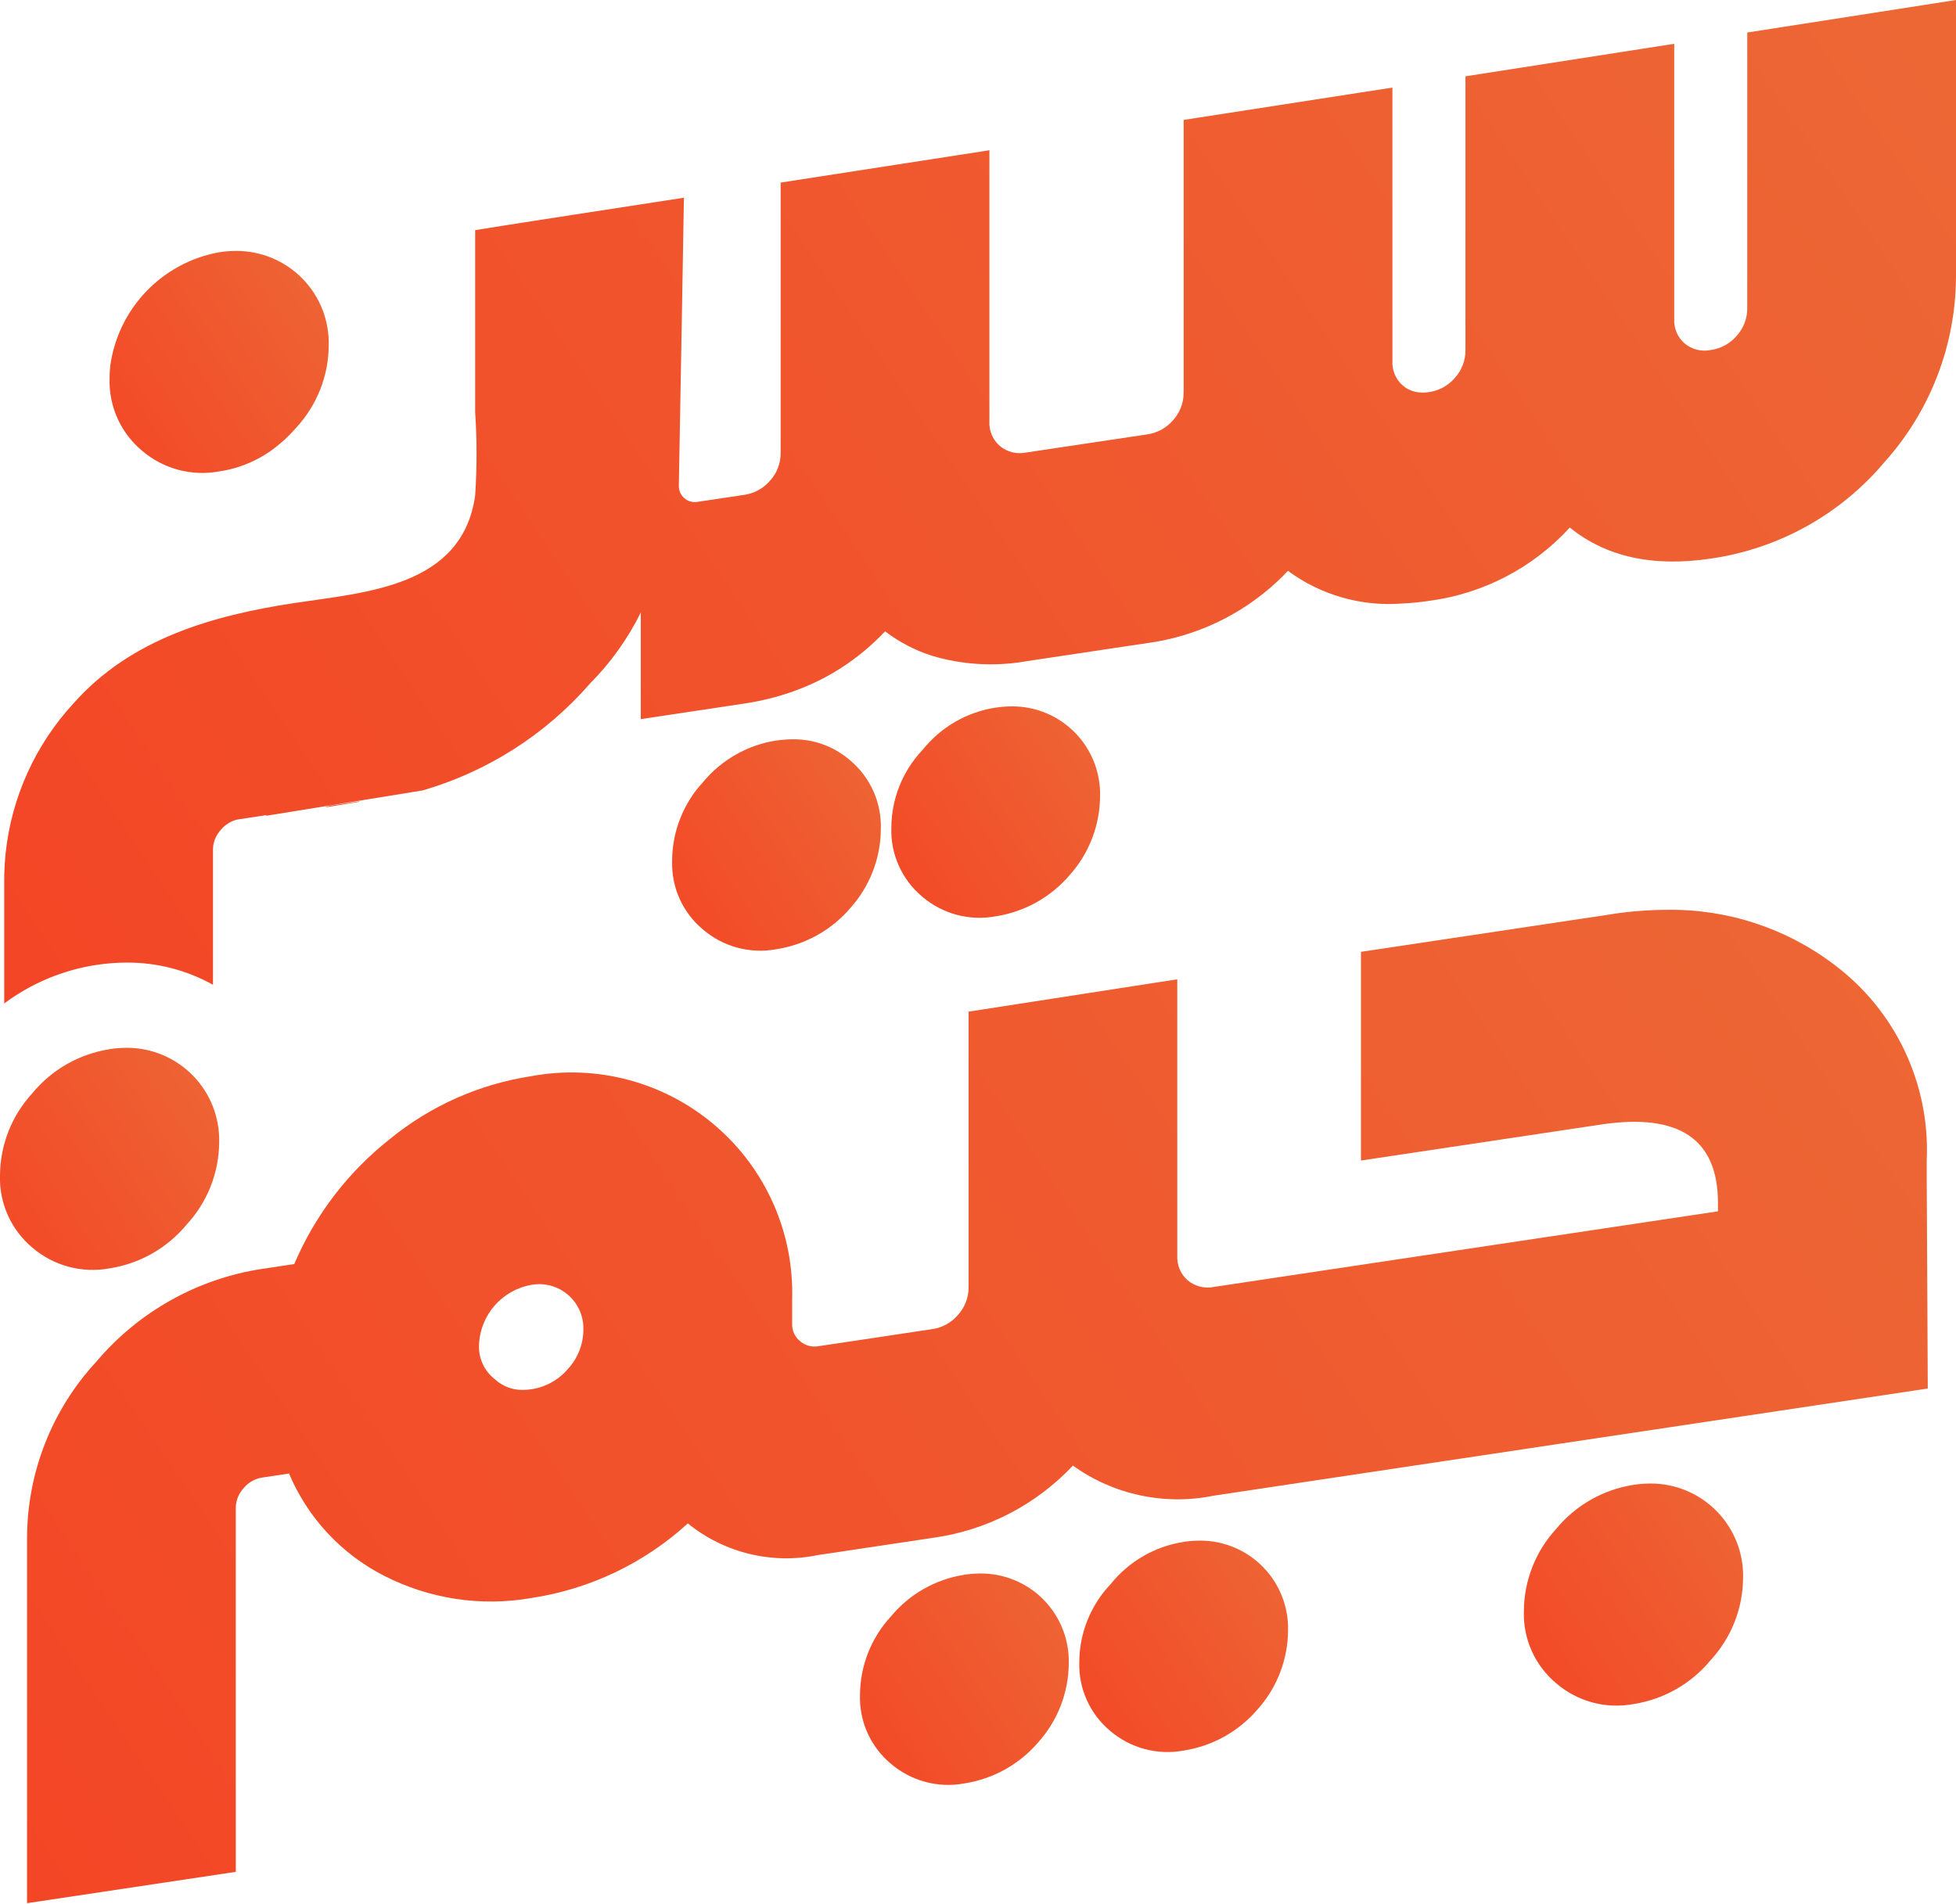
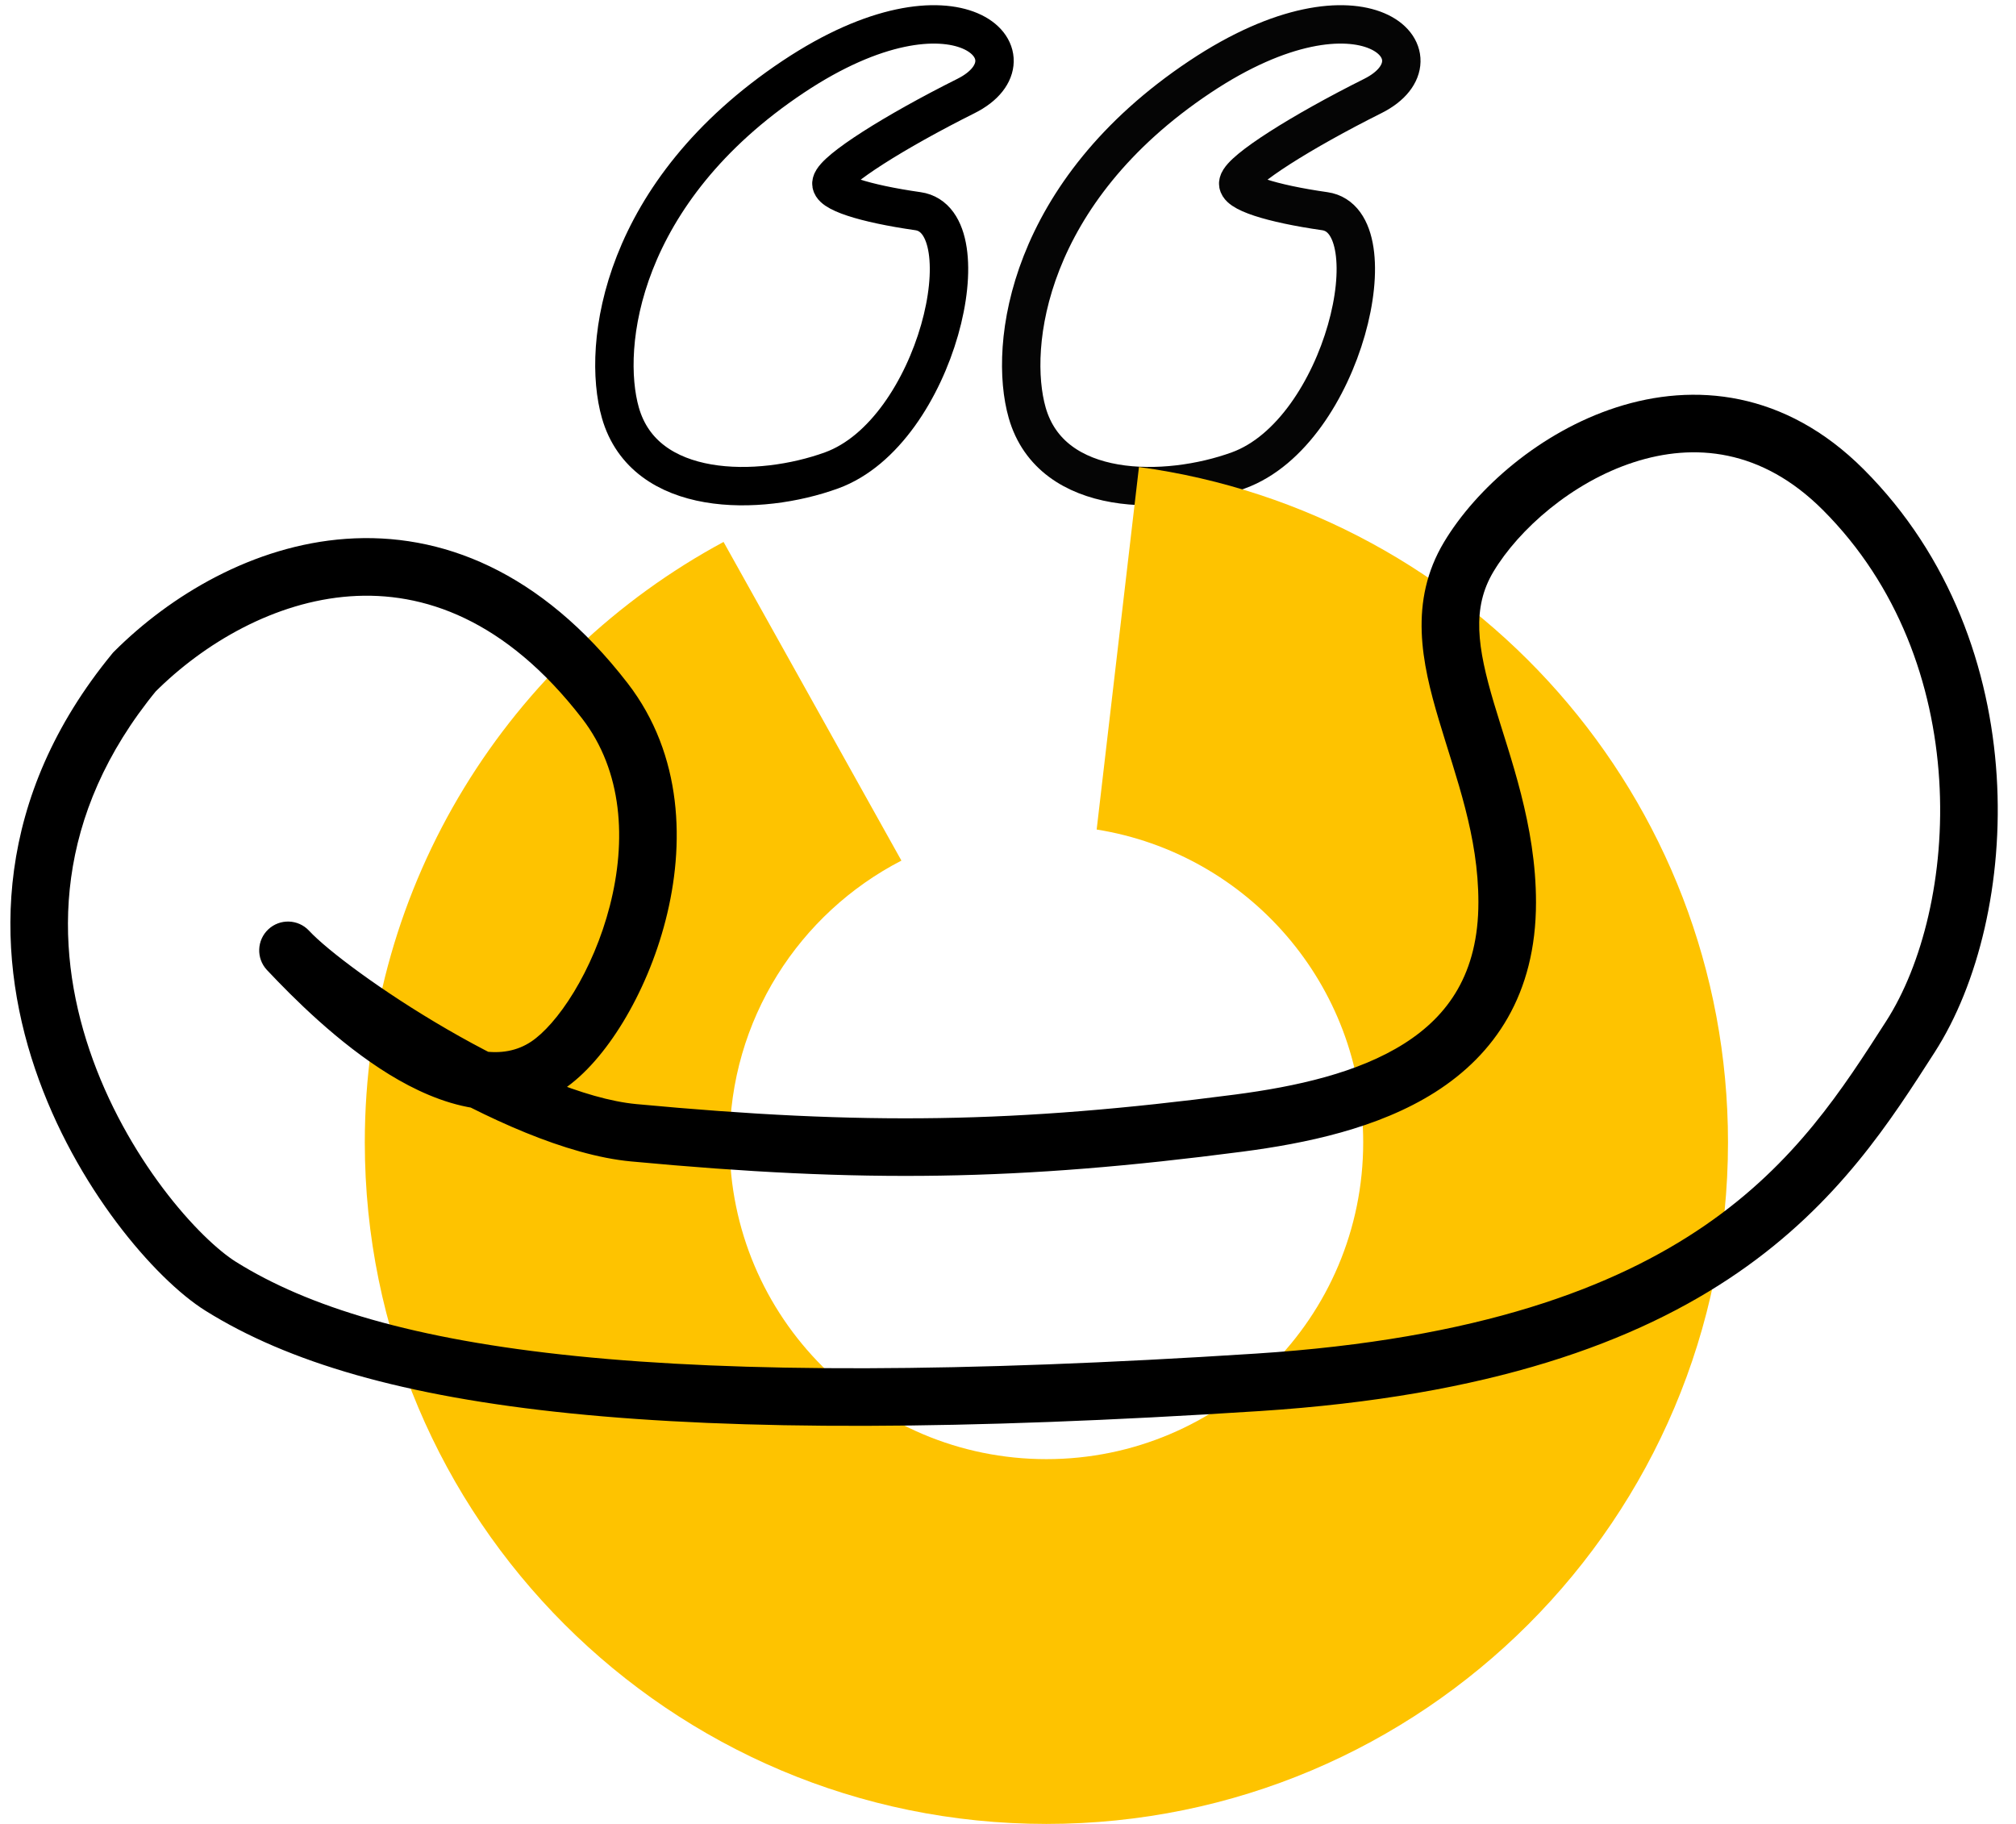
- <svg xmlns="http://www.w3.org/2000/svg" id="Group_368" data-name="Group 368" width="102.221" height="99.483" viewBox="0 0 102.221 99.483">
-   <defs>
-     <linearGradient id="linear-gradient" x1="-2.245" y1="1.799" x2="1.662" y2="3.087" gradientUnits="objectBoundingBox">
-       <stop offset="0" stop-color="#fe110e" />
-       <stop offset="1" stop-color="#e49349" />
-     </linearGradient>
-     <clipPath id="clip-path">
-       <path id="Path_235" data-name="Path 235" d="M31.416,58.891a7.005,7.005,0,0,0-5.693,5.929,5.818,5.818,0,0,0-.036.658,4.726,4.726,0,0,0,1.69,3.782,4.843,4.843,0,0,0,4.038,1.086,6.265,6.265,0,0,0,3.035-1.331,7.41,7.41,0,0,0,1-.966,6.384,6.384,0,0,0,1.69-4.288,4.82,4.82,0,0,0-4.827-4.939,6.073,6.073,0,0,0-.9.069" transform="translate(-25.688 -58.822)" fill="url(#linear-gradient)" />
-     </clipPath>
-     <clipPath id="clip-path-2">
-       <path id="Path_236" data-name="Path 236" d="M76.545,188.036a1.424,1.424,0,0,0-.375.11l1.806-.293-.013-.029Z" transform="translate(-76.17 -187.823)" fill="url(#linear-gradient)" />
-     </clipPath>
-     <clipPath id="clip-path-3">
-       <path id="Path_237" data-name="Path 237" d="M214.364,165.646a6.063,6.063,0,0,0-3.82,2.209,5.942,5.942,0,0,0-1.634,4.063,4.5,4.5,0,0,0,1.608,3.605,4.612,4.612,0,0,0,3.846,1.033,6.366,6.366,0,0,0,3.873-2.164,6.229,6.229,0,0,0,1.581-4.11,4.585,4.585,0,0,0-4.6-4.7,5.784,5.784,0,0,0-.858.066" transform="translate(-208.91 -165.58)" fill="url(#linear-gradient)" />
-     </clipPath>
-     <clipPath id="clip-path-4">
-       <path id="Path_238" data-name="Path 238" d="M162.984,173.353a6.208,6.208,0,0,0-3.844,2.184,6.08,6.08,0,0,0-1.61,4.088c0,.024,0,.049,0,.071a4.472,4.472,0,0,0,1.608,3.534,4.606,4.606,0,0,0,3.844,1.033,6.364,6.364,0,0,0,3.873-2.164,6.234,6.234,0,0,0,1.583-4.111,4.5,4.5,0,0,0-1.61-3.6l-.027-.023a4.471,4.471,0,0,0-2.961-1.074,5.786,5.786,0,0,0-.859.066" transform="translate(-157.53 -173.287)" fill="url(#linear-gradient)" />
-     </clipPath>
-     <clipPath id="clip-path-5">
-       <path id="Path_239" data-name="Path 239" d="M103,0,92.091,1.7v14.4a2.133,2.133,0,0,1-.544,1.445,2.183,2.183,0,0,1-1.365.751,1.624,1.624,0,0,1-1.362-.343,1.576,1.576,0,0,1-.546-1.28V2.289l-10.91,1.7V18.3a2.135,2.135,0,0,1-.546,1.445,2.184,2.184,0,0,1-1.362.751,1.865,1.865,0,0,1-.734-.022,1.442,1.442,0,0,1-.631-.321,1.582,1.582,0,0,1-.544-1.28V4.578l-10.91,1.69V20.511a2.135,2.135,0,0,1-.546,1.445,2.184,2.184,0,0,1-1.365.751l-.819.123L58.9,22.98l-.085.013-4.42.662a1.618,1.618,0,0,1-1.362-.341,1.586,1.586,0,0,1-.547-1.28V7.854l-10.91,1.69V23.671a2.121,2.121,0,0,1-.544,1.443,2.162,2.162,0,0,1-.816.6.748.748,0,0,1-.076.031,2.409,2.409,0,0,1-.415.114l-2.51.376a.835.835,0,0,1-.96-.841c.07-3.558.266-15.059.266-15.059-.986.152-10.581,1.627-10.91,1.695v9.514a32.432,32.432,0,0,1,0,4.354c-.671,4.786-5.719,5.056-9.447,5.623-4.3.654-8.548,1.87-11.536,5.237a13.671,13.671,0,0,0-3.554,7.829A14.055,14.055,0,0,0,1,46.029V52.45a10.781,10.781,0,0,1,4.843-2.018,10.67,10.67,0,0,1,1.561-.118,9.147,9.147,0,0,1,4.506,1.162V44.392a1.417,1.417,0,0,1,.161-.656,1.871,1.871,0,0,1,.248-.361,1.672,1.672,0,0,1,.58-.444,1.423,1.423,0,0,1,.374-.109l1.418-.214.014.031L15,42.59l7.867-1.275a18.4,18.4,0,0,0,8.758-5.6,14.122,14.122,0,0,0,2.642-3.7v5.573l5.4-.812a14.174,14.174,0,0,0,1.407-.283,12.624,12.624,0,0,0,2.071-.72,11.578,11.578,0,0,0,1.563-.843A12.325,12.325,0,0,0,47.034,33h0A8.152,8.152,0,0,0,49.5,34.282a10.75,10.75,0,0,0,4.9.283l4.5-.676,1.824-.272a12.4,12.4,0,0,0,6.809-3.226c.19-.176.375-.361.555-.553h0a8.874,8.874,0,0,0,5.938,1.71,13.606,13.606,0,0,0,1.427-.14,12.093,12.093,0,0,0,7.365-3.833q2.833,2.3,7.363,1.623a14.575,14.575,0,0,0,9.082-5.044,14.586,14.586,0,0,0,3.737-9.7Z" transform="translate(-1.003)" fill="url(#linear-gradient)" />
-     </clipPath>
-     <clipPath id="clip-path-6">
-       <path id="Path_240" data-name="Path 240" d="M258.4,361.226a6.068,6.068,0,0,0-3.818,2.209,5.948,5.948,0,0,0-1.637,4.064,4.5,4.5,0,0,0,1.609,3.6,4.611,4.611,0,0,0,3.846,1.032,6.367,6.367,0,0,0,3.873-2.163,6.235,6.235,0,0,0,1.582-4.11,4.59,4.59,0,0,0-4.6-4.7,5.794,5.794,0,0,0-.857.066" transform="translate(-252.941 -361.16)" fill="url(#linear-gradient)" />
-     </clipPath>
-     <clipPath id="clip-path-7">
-       <path id="Path_241" data-name="Path 241" d="M207.021,368.934a6.212,6.212,0,0,0-3.846,2.186,6.084,6.084,0,0,0-1.609,4.087,4.5,4.5,0,0,0,1.609,3.6,4.61,4.61,0,0,0,3.846,1.032,6.366,6.366,0,0,0,3.873-2.163,6.234,6.234,0,0,0,1.582-4.11,4.59,4.59,0,0,0-4.6-4.7,5.789,5.789,0,0,0-.857.066" transform="translate(-201.566 -368.868)" fill="url(#linear-gradient)" />
-     </clipPath>
-     <clipPath id="clip-path-8">
-       <path id="Path_242" data-name="Path 242" d="M30.781,237.806a2.136,2.136,0,0,1-.818-1.786,3.309,3.309,0,0,1,2.727-3.137,2.307,2.307,0,0,1,2.727,2.319,3.044,3.044,0,0,1-.792,2.056,3.106,3.106,0,0,1-1.935,1.081,2.952,2.952,0,0,1-.435.033,2.092,2.092,0,0,1-1.474-.566M89.2,213.5l-13.147,1.973v10.91L88.6,224.5q6.111-.916,6.11,4.1v.437l-21.93,3.289-4.417.664A1.636,1.636,0,0,1,67,232.647a1.6,1.6,0,0,1-.546-1.282V216.909L55.547,218.6V233A2.134,2.134,0,0,1,55,234.446a2.183,2.183,0,0,1-1.365.751l-4.308.647-.954.143-.138.02-.544.082a1.148,1.148,0,0,1-.954-.268,1.113,1.113,0,0,1-.41-.892v-1.255a11.531,11.531,0,0,0-13.637-11.7,15.314,15.314,0,0,0-7.391,3.289,16.611,16.611,0,0,0-4.993,6.531l-1.69.254a14.114,14.114,0,0,0-8.647,4.843,13.6,13.6,0,0,0-3.626,9.271V265.2l10.908-1.637v-19.04a1.529,1.529,0,0,1,.41-1.015,1.554,1.554,0,0,1,.955-.553l1.418-.212A10.634,10.634,0,0,0,25,248.086a12.241,12.241,0,0,0,7.692,1.164,15.561,15.561,0,0,0,8.183-3.9A8.163,8.163,0,0,0,47.692,247l.683-.1,5.262-.789A12.366,12.366,0,0,0,61,242.329h0a9.4,9.4,0,0,0,7.365,1.57l5.51-.827,31.8-4.772-.054-10.9v-1.037a12.1,12.1,0,0,0-4.827-10.212,14.082,14.082,0,0,0-8.755-2.873,19.139,19.139,0,0,0-2.837.219" transform="translate(-6.343 -213.276)" fill="url(#linear-gradient)" />
-     </clipPath>
-     <clipPath id="clip-path-9">
-       <path id="Path_243" data-name="Path 243" d="M362.888,347.844a6.519,6.519,0,0,0-4.037,2.3,6.388,6.388,0,0,0-1.691,4.29,4.722,4.722,0,0,0,1.691,3.783,4.839,4.839,0,0,0,4.037,1.085,6.528,6.528,0,0,0,4.037-2.3,6.4,6.4,0,0,0,1.691-4.29,4.824,4.824,0,0,0-4.83-4.938,6.044,6.044,0,0,0-.9.069" transform="translate(-357.16 -347.775)" fill="url(#linear-gradient)" />
-     </clipPath>
-     <clipPath id="clip-path-10">
-       <path id="Path_244" data-name="Path 244" d="M5.728,245.72a6.524,6.524,0,0,0-4.038,2.3A6.4,6.4,0,0,0,0,252.308a4.727,4.727,0,0,0,1.69,3.782,4.848,4.848,0,0,0,4.038,1.084,6.526,6.526,0,0,0,4.036-2.3,6.387,6.387,0,0,0,1.69-4.289,4.822,4.822,0,0,0-4.827-4.939,6.067,6.067,0,0,0-.9.069" transform="translate(0 -245.651)" fill="url(#linear-gradient)" />
-     </clipPath>
-   </defs>
-   <g id="Group_346" data-name="Group 346" transform="translate(5.728 13.116)">
-     <g id="Group_345" data-name="Group 345" clip-path="url(#clip-path)">
-       <rect id="Rectangle_190" data-name="Rectangle 190" width="16.336" height="16.288" transform="translate(-5.734 7.176) rotate(-51.372)" fill="url(#linear-gradient)" />
-     </g>
-   </g>
-   <g id="Group_348" data-name="Group 348" transform="translate(16.984 41.88)">
-     <g id="Group_347" data-name="Group 347" clip-path="url(#clip-path-2)">
-       <rect id="Rectangle_191" data-name="Rectangle 191" width="1.379" height="1.612" transform="translate(-0.157 0.197) rotate(-51.372)" fill="url(#linear-gradient)" />
-     </g>
-   </g>
-   <g id="Group_350" data-name="Group 350" transform="translate(46.582 36.92)">
-     <g id="Group_349" data-name="Group 349" clip-path="url(#clip-path-3)">
-       <rect id="Rectangle_192" data-name="Rectangle 192" width="15.559" height="15.513" transform="translate(-5.462 6.835) rotate(-51.372)" fill="url(#linear-gradient)" />
-     </g>
-   </g>
-   <g id="Group_352" data-name="Group 352" transform="translate(35.125 38.639)">
-     <g id="Group_351" data-name="Group 351" clip-path="url(#clip-path-4)">
-       <rect id="Rectangle_193" data-name="Rectangle 193" width="15.561" height="15.515" transform="translate(-5.462 6.836) rotate(-51.372)" fill="url(#linear-gradient)" />
-     </g>
-   </g>
-   <g id="Group_354" data-name="Group 354" transform="translate(0.224)">
-     <g id="Group_353" data-name="Group 353" clip-path="url(#clip-path-5)">
-       <rect id="Rectangle_194" data-name="Rectangle 194" width="104.648" height="112.425" transform="translate(-25.579 32.01) rotate(-51.372)" fill="url(#linear-gradient)" />
-     </g>
-   </g>
-   <g id="Group_356" data-name="Group 356" transform="translate(56.4 80.53)">
-     <g id="Group_355" data-name="Group 355" clip-path="url(#clip-path-6)">
-       <rect id="Rectangle_195" data-name="Rectangle 195" width="15.56" height="15.515" transform="translate(-5.462 6.835) rotate(-51.372)" fill="url(#linear-gradient)" />
-     </g>
-   </g>
-   <g id="Group_358" data-name="Group 358" transform="translate(44.944 82.248)">
-     <g id="Group_357" data-name="Group 357" clip-path="url(#clip-path-7)">
-       <rect id="Rectangle_196" data-name="Rectangle 196" width="15.56" height="15.514" transform="translate(-5.462 6.835) rotate(-51.372)" fill="url(#linear-gradient)" />
-     </g>
-   </g>
-   <g id="Group_360" data-name="Group 360" transform="translate(1.414 47.555)">
-     <g id="Group_359" data-name="Group 359" clip-path="url(#clip-path-8)">
-       <rect id="Rectangle_197" data-name="Rectangle 197" width="102.576" height="110.017" transform="translate(-25.324 31.691) rotate(-51.372)" fill="url(#linear-gradient)" />
-     </g>
-   </g>
-   <g id="Group_362" data-name="Group 362" transform="translate(79.638 77.545)">
-     <g id="Group_361" data-name="Group 361" clip-path="url(#clip-path-9)">
-       <rect id="Rectangle_198" data-name="Rectangle 198" width="16.338" height="16.29" transform="translate(-5.735 7.177) rotate(-51.372)" fill="url(#linear-gradient)" />
-     </g>
-   </g>
-   <g id="Group_364" data-name="Group 364" transform="translate(0 54.774)">
-     <g id="Group_363" data-name="Group 363" transform="translate(0)" clip-path="url(#clip-path-10)">
-       <rect id="Rectangle_199" data-name="Rectangle 199" width="16.336" height="16.288" transform="matrix(0.624, -0.781, 0.781, 0.624, -5.734, 7.176)" fill="url(#linear-gradient)" />
-     </g>
-   </g>
+ <svg xmlns="http://www.w3.org/2000/svg" width="105" height="95" viewBox="0 0 105 95" fill="none">
+   <path d="M71.5 5C67.765 6.868 64.667 8.833 64.5 9.5C64.333 10 66.2 10.6 69 11C72.5 11.5 70 22.5 64.5 24.5C60.741 25.867 54.767 25.932 53.5 21.5C52.5 18 53.5 10 62.5 4C71.067 -1.711 75.5 3 71.5 5Z" stroke="#050505" stroke-width="2" stroke-miterlimit="1.414" />
+   <path d="M50.312 5C46.577 6.868 43.479 8.833 43.312 9.5C43.146 10 45.012 10.6 47.812 11C51.312 11.5 48.812 22.5 43.312 24.5C39.553 25.867 33.579 25.932 32.312 21.5C31.312 18 32.312 10 41.312 4C49.879 -1.711 54.312 3 50.312 5Z" stroke="black" stroke-width="2" stroke-miterlimit="1.414" />
+   <path fill-rule="evenodd" clip-rule="evenodd" d="M57.118 43.206C64.986 44.461 71 51.278 71 59.5C71 68.613 63.613 76 54.5 76C45.387 76 38 68.613 38 59.5C38 53.108 41.634 47.566 46.949 44.825L37.685 28.227C26.561 34.221 19 45.978 19 59.5C19 79.106 34.894 95 54.5 95C74.106 95 90 79.106 90 59.5C90 41.529 76.646 26.677 59.321 24.325L57.118 43.206Z" fill="#FEC300" />
+   <path d="M96 25.5L94.939 26.561L94.939 26.561L96 25.5ZM99.5 54L100.762 54.811L100.762 54.811L99.5 54ZM65.5 72L65.403 70.503L65.5 72ZM11.5 67L10.705 68.272L11.5 67ZM7 35L5.939 33.939L5.888 33.991L5.841 34.048L7 35ZM31.5 36.5L32.687 35.583L31.5 36.5ZM28.5 55.5L27.668 54.252L28.5 55.5ZM15 49.5L16.092 48.472C15.526 47.87 14.579 47.84 13.976 48.404C13.372 48.969 13.338 49.915 13.901 50.521L15 49.5ZM33 59L32.86 60.493L33 59ZM64.5 58.5L64.694 59.987L64.5 58.5ZM80 47C80 42.969 78.646 39.432 77.813 36.634C76.94 33.704 76.65 31.666 77.786 29.772L75.214 28.228C73.35 31.334 74.06 34.546 74.938 37.491C75.854 40.568 77 43.531 77 47H80ZM77.786 29.772C79.109 27.568 81.878 25.115 85.106 24.072C88.231 23.063 91.747 23.369 94.939 26.561L97.061 24.439C92.973 20.351 88.239 19.907 84.184 21.218C80.232 22.494 76.891 25.432 75.214 28.228L77.786 29.772ZM94.939 26.561C98.88 30.502 100.686 35.638 101 40.607C101.316 45.603 100.113 50.272 98.238 53.189L100.762 54.811C103.045 51.26 104.342 45.929 103.994 40.417C103.643 34.878 101.62 28.998 97.061 24.439L94.939 26.561ZM98.238 53.189C95.986 56.693 93.525 60.573 88.811 63.819C84.104 67.061 77.011 69.754 65.403 70.503L65.597 73.497C77.588 72.723 85.246 69.917 90.513 66.289C95.775 62.666 98.514 58.307 100.762 54.811L98.238 53.189ZM65.403 70.503C49.939 71.501 38.532 71.496 30.026 70.633C21.511 69.769 16.02 68.056 12.295 65.728L10.705 68.272C14.981 70.944 20.989 72.731 29.724 73.617C38.468 74.504 50.061 74.499 65.597 73.497L65.403 70.503ZM12.295 65.728C11.38 65.156 9.945 63.833 8.477 61.879C7.027 59.948 5.609 57.489 4.668 54.712C2.801 49.205 2.8 42.476 8.159 35.952L5.841 34.048C-0.3 41.524 -0.305 49.387 1.827 55.675C2.885 58.797 4.467 61.536 6.079 63.681C7.674 65.805 9.367 67.436 10.705 68.272L12.295 65.728ZM8.061 36.061C10.633 33.488 14.313 31.339 18.232 31.059C22.048 30.786 26.333 32.267 30.313 37.417L32.687 35.583C28.167 29.733 22.952 27.714 18.018 28.066C13.187 28.411 8.867 31.012 5.939 33.939L8.061 36.061ZM30.313 37.417C32.44 40.169 32.631 43.791 31.764 47.176C31.334 48.853 30.657 50.408 29.892 51.667C29.114 52.95 28.305 53.827 27.668 54.252L29.332 56.748C30.472 55.988 31.555 54.71 32.457 53.224C33.373 51.714 34.166 49.886 34.669 47.921C35.669 44.024 35.583 39.331 32.687 35.583L30.313 37.417ZM27.668 54.252C26.203 55.229 24.23 54.871 21.847 53.409C19.547 51.998 17.411 49.873 16.092 48.472L13.908 50.528C15.256 51.96 17.619 54.335 20.278 55.966C22.854 57.546 26.297 58.771 29.332 56.748L27.668 54.252ZM13.901 50.521C15.139 51.854 18.281 54.176 21.789 56.21C25.287 58.237 29.486 60.177 32.86 60.493L33.14 57.507C30.458 57.255 26.741 55.612 23.294 53.614C19.858 51.623 17.028 49.48 16.099 48.479L13.901 50.521ZM32.86 60.493C44.967 61.628 53.079 61.502 64.694 59.987L64.306 57.013C52.921 58.498 45.033 58.622 33.14 57.507L32.86 60.493ZM64.694 59.987C67.996 59.557 71.773 58.776 74.75 56.885C77.838 54.922 80 51.798 80 47H77C77 50.702 75.423 52.903 73.141 54.352C70.748 55.873 67.526 56.593 64.306 57.013L64.694 59.987Z" fill="black" />
</svg>
